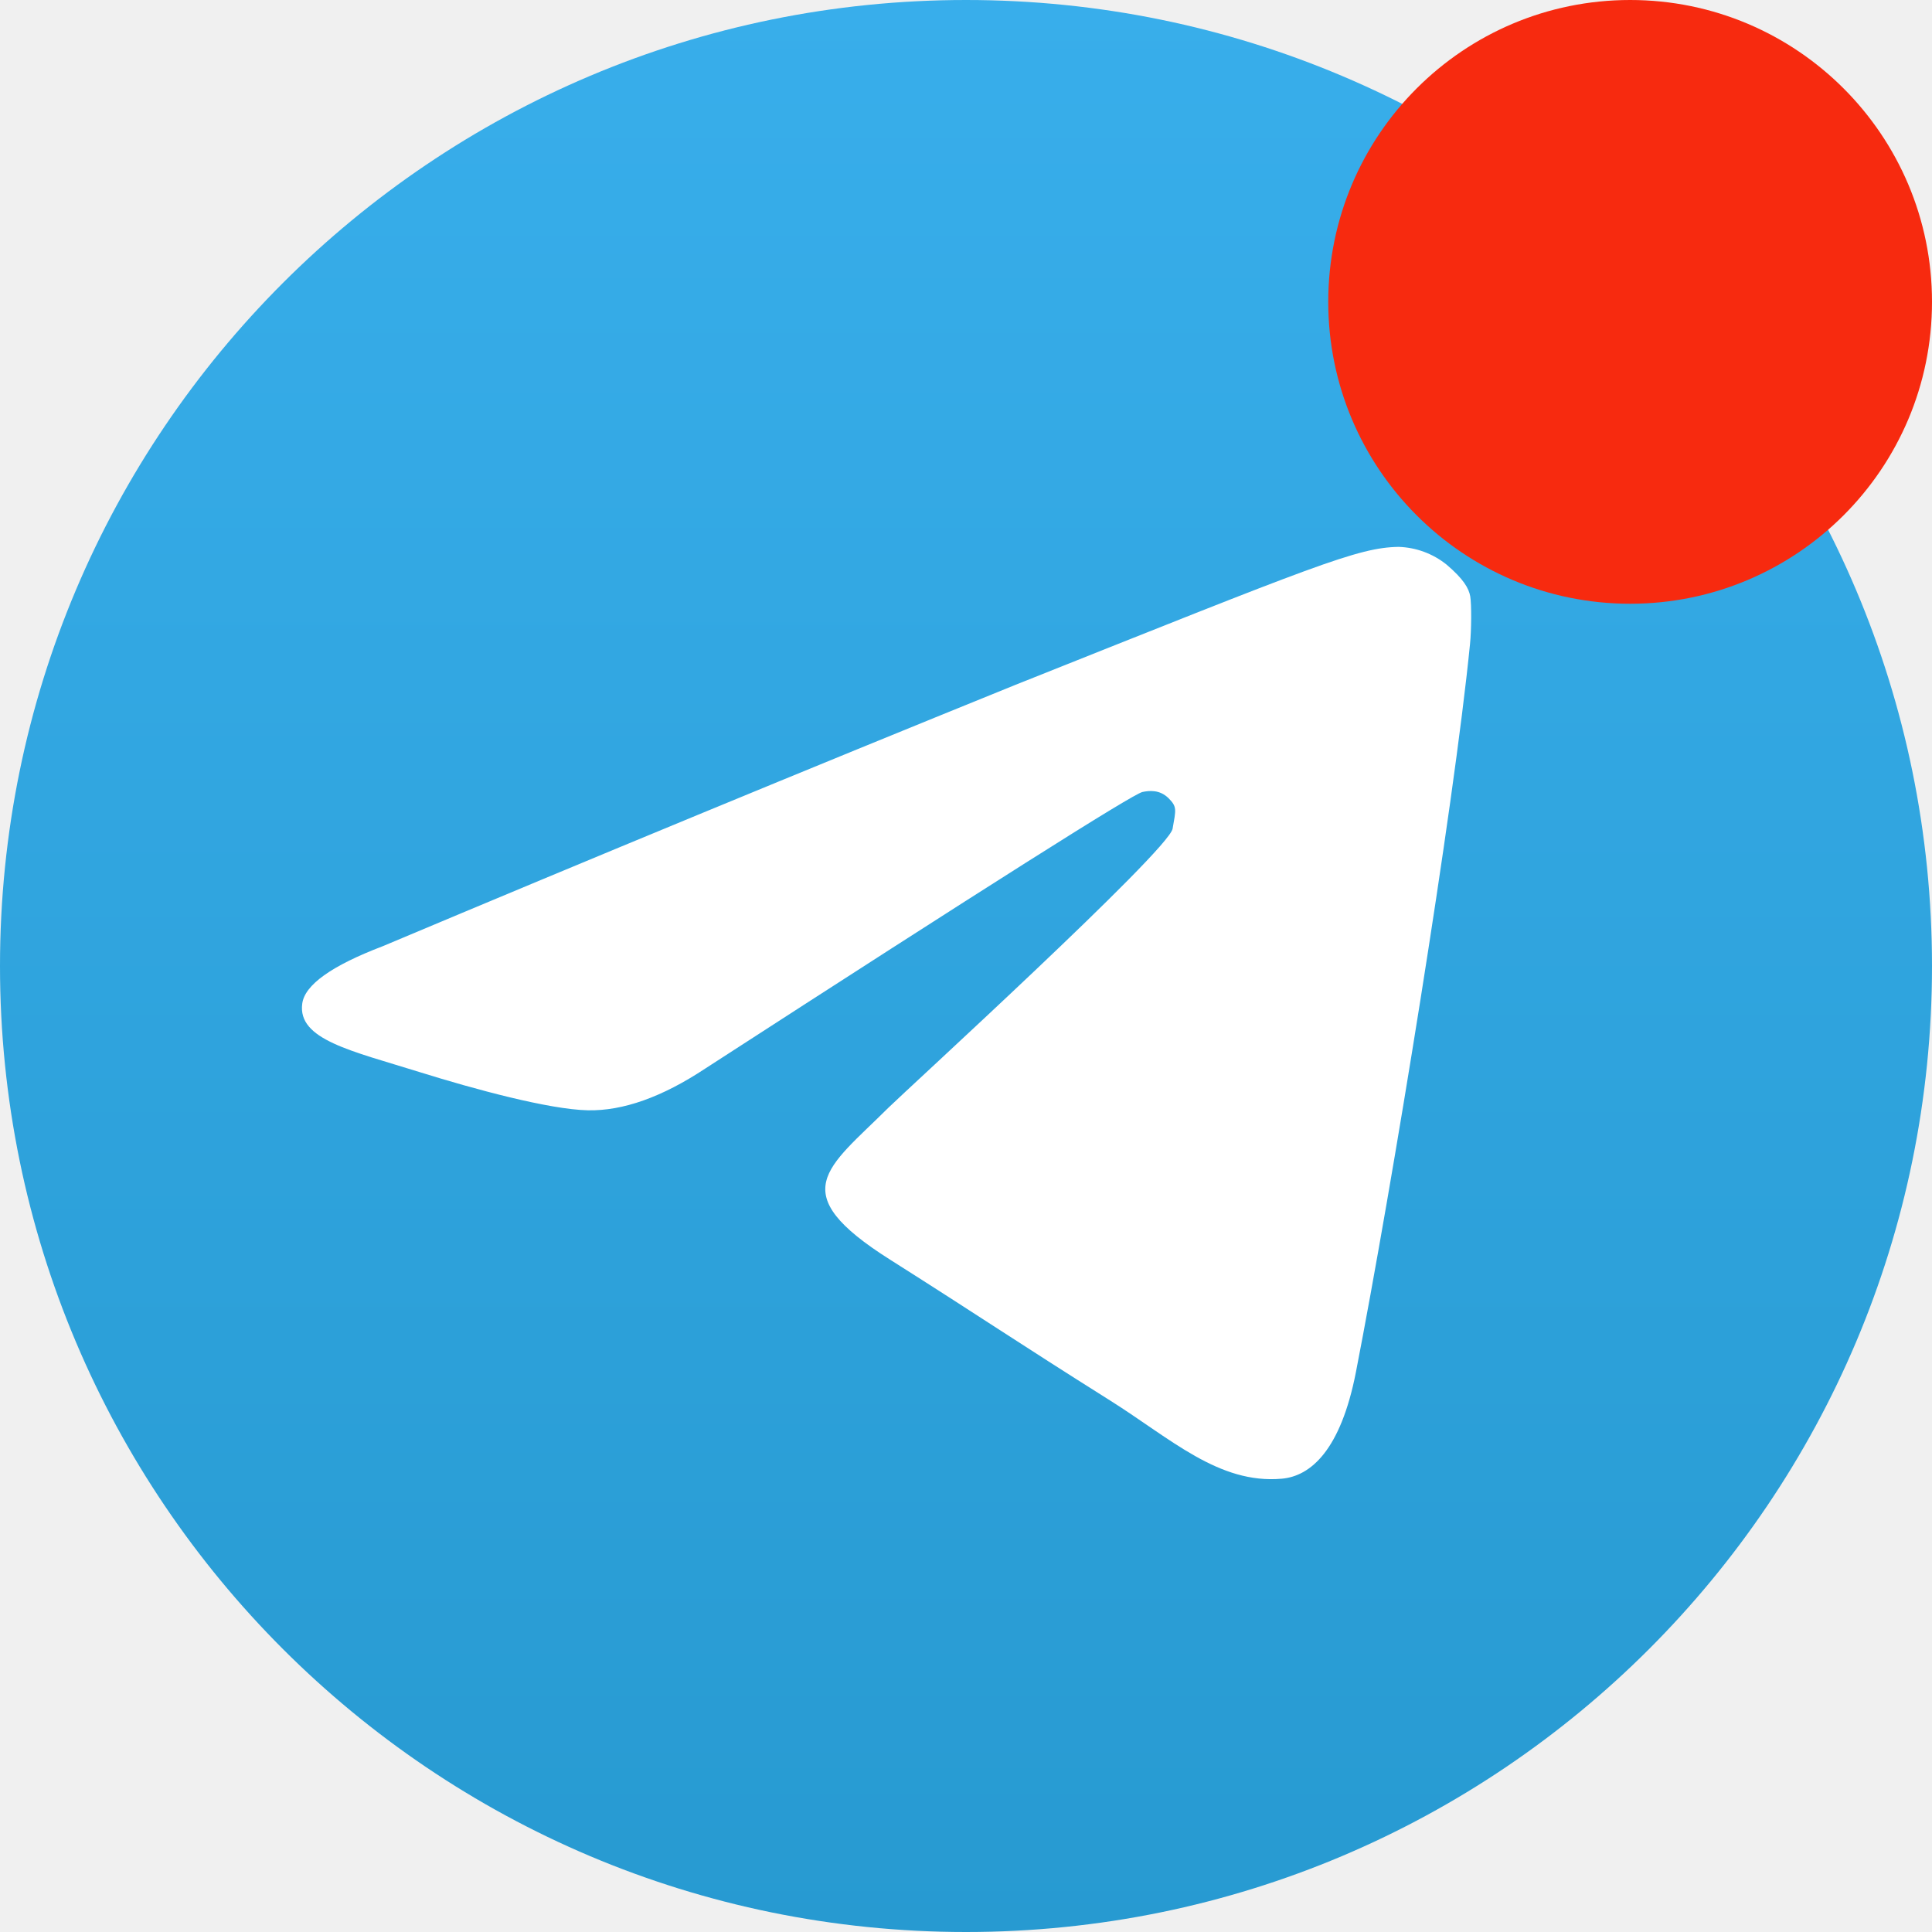
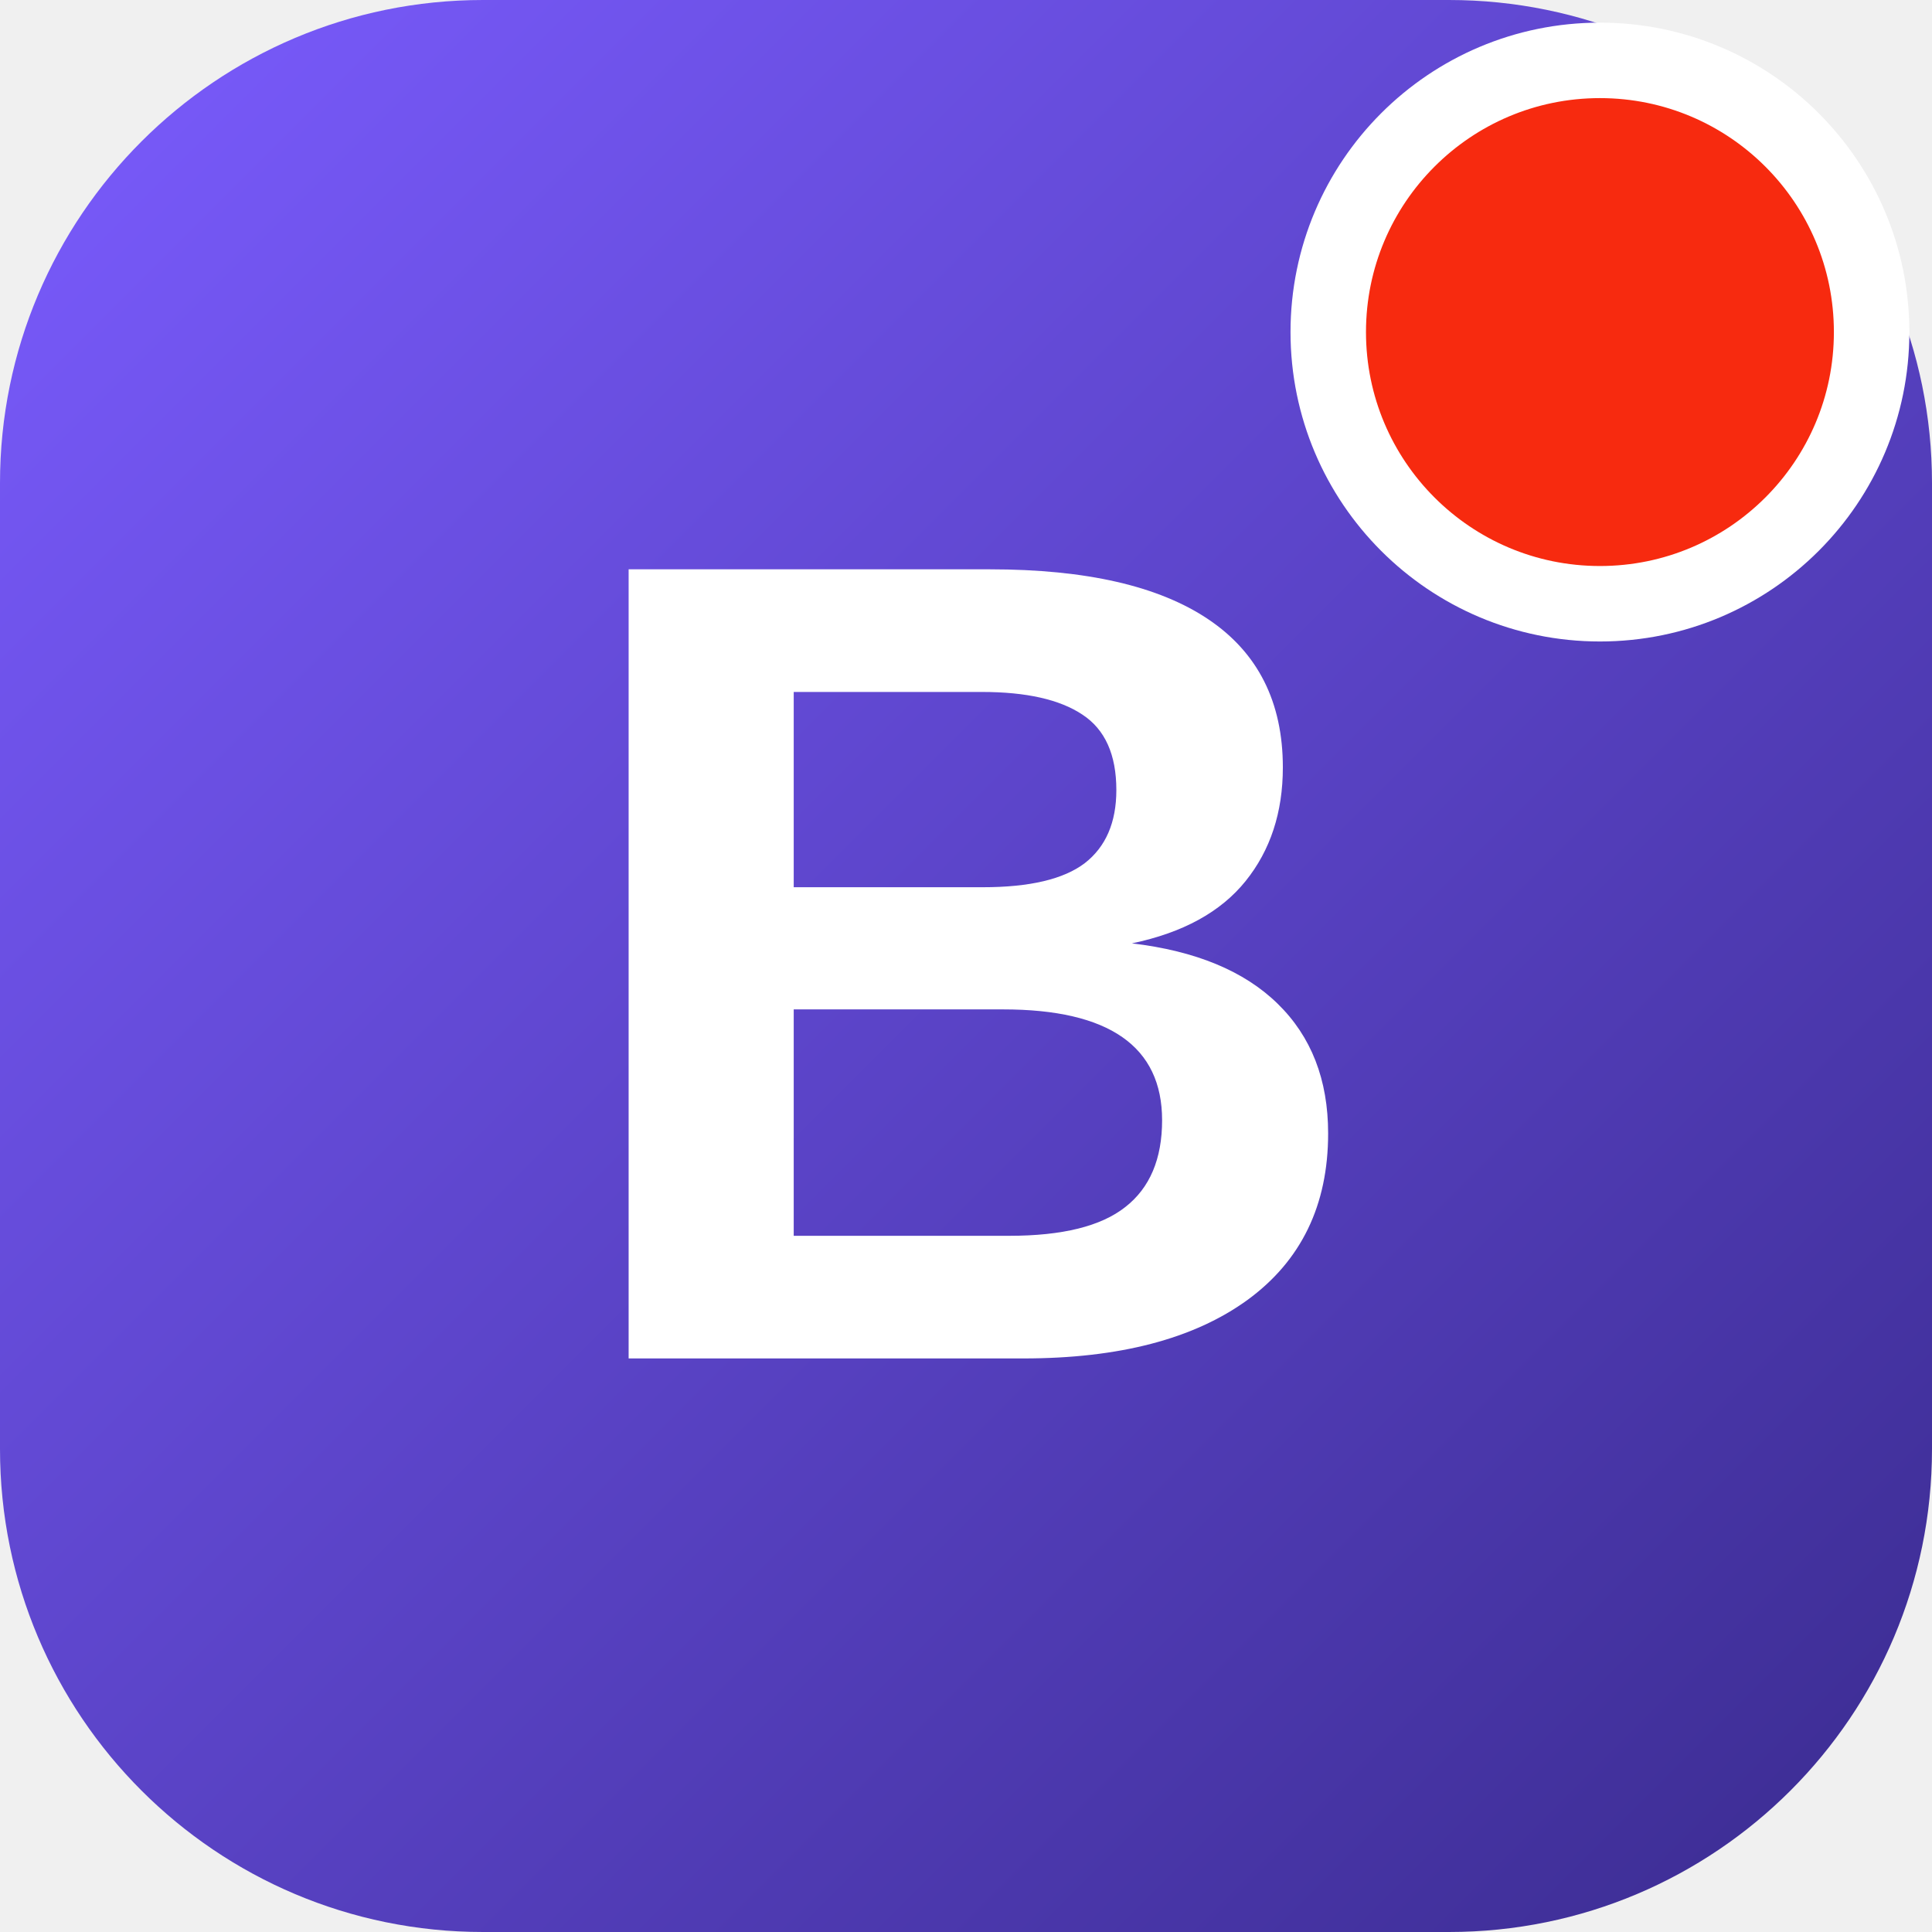
- <svg xmlns="http://www.w3.org/2000/svg" width="16" height="16" viewBox="0 0 16 16">
+ <svg xmlns="http://www.w3.org/2000/svg" width="64" height="64" viewBox="0 0 64 64">
  <defs>
-     <linearGradient id="a" x1="50%" x2="50%" y1="0%" y2="100%">
-       <stop offset="0%" stop-color="#38AEEB" />
-       <stop offset="100%" stop-color="#279AD1" />
+     <linearGradient id="g" x1="0" y1="0" x2="1" y2="1">
+       <stop offset="0" stop-color="#7B5CFF" />
+       <stop offset="1" stop-color="#3A2B8F" />
    </linearGradient>
  </defs>
-   <g fill="none" fill-rule="evenodd">
-     <circle cx="8" cy="8" r="8" fill="url(#a)" fill-rule="nonzero" />
-     <path fill="#FFF" fill-rule="nonzero" d="M3.17 7.836a437.18 437.18 0 0 1 5.236-2.163c2.493-.994 2.84-1.139 3.177-1.144a.667.667 0 0 1 .397.147c.141.12.184.196.196.263.011.067.01.276-.002.395-.135 1.361-.648 4.504-.945 6.03-.126.645-.374.861-.614.882-.521.046-.917-.33-1.422-.648-.79-.497-1.054-.68-1.82-1.165-.887-.56-.522-.755-.017-1.258.132-.131 2.322-2.13 2.355-2.312.028-.16.038-.181-.034-.253-.073-.072-.16-.063-.216-.051-.08.017-1.286.78-3.62 2.29-.358.237-.682.352-.973.346-.32-.007-.937-.174-1.395-.317-.563-.176-1.01-.268-.97-.566.02-.155.242-.314.667-.476z" />
-     <circle cx="13.5" cy="2.5" r="2.5" fill="#F72A0F" />
-   </g>
+   <rect width="64" height="64" rx="16" fill="url(#g)" />
+   <text x="32" y="45" text-anchor="middle" font-family="Segoe UI, Arial, sans-serif" font-size="38" font-weight="700" fill="#FFFFFF">B</text>
+   <circle cx="53" cy="11" r="9" fill="#F72A0F" stroke="#FFFFFF" stroke-width="2.5" />
</svg>
